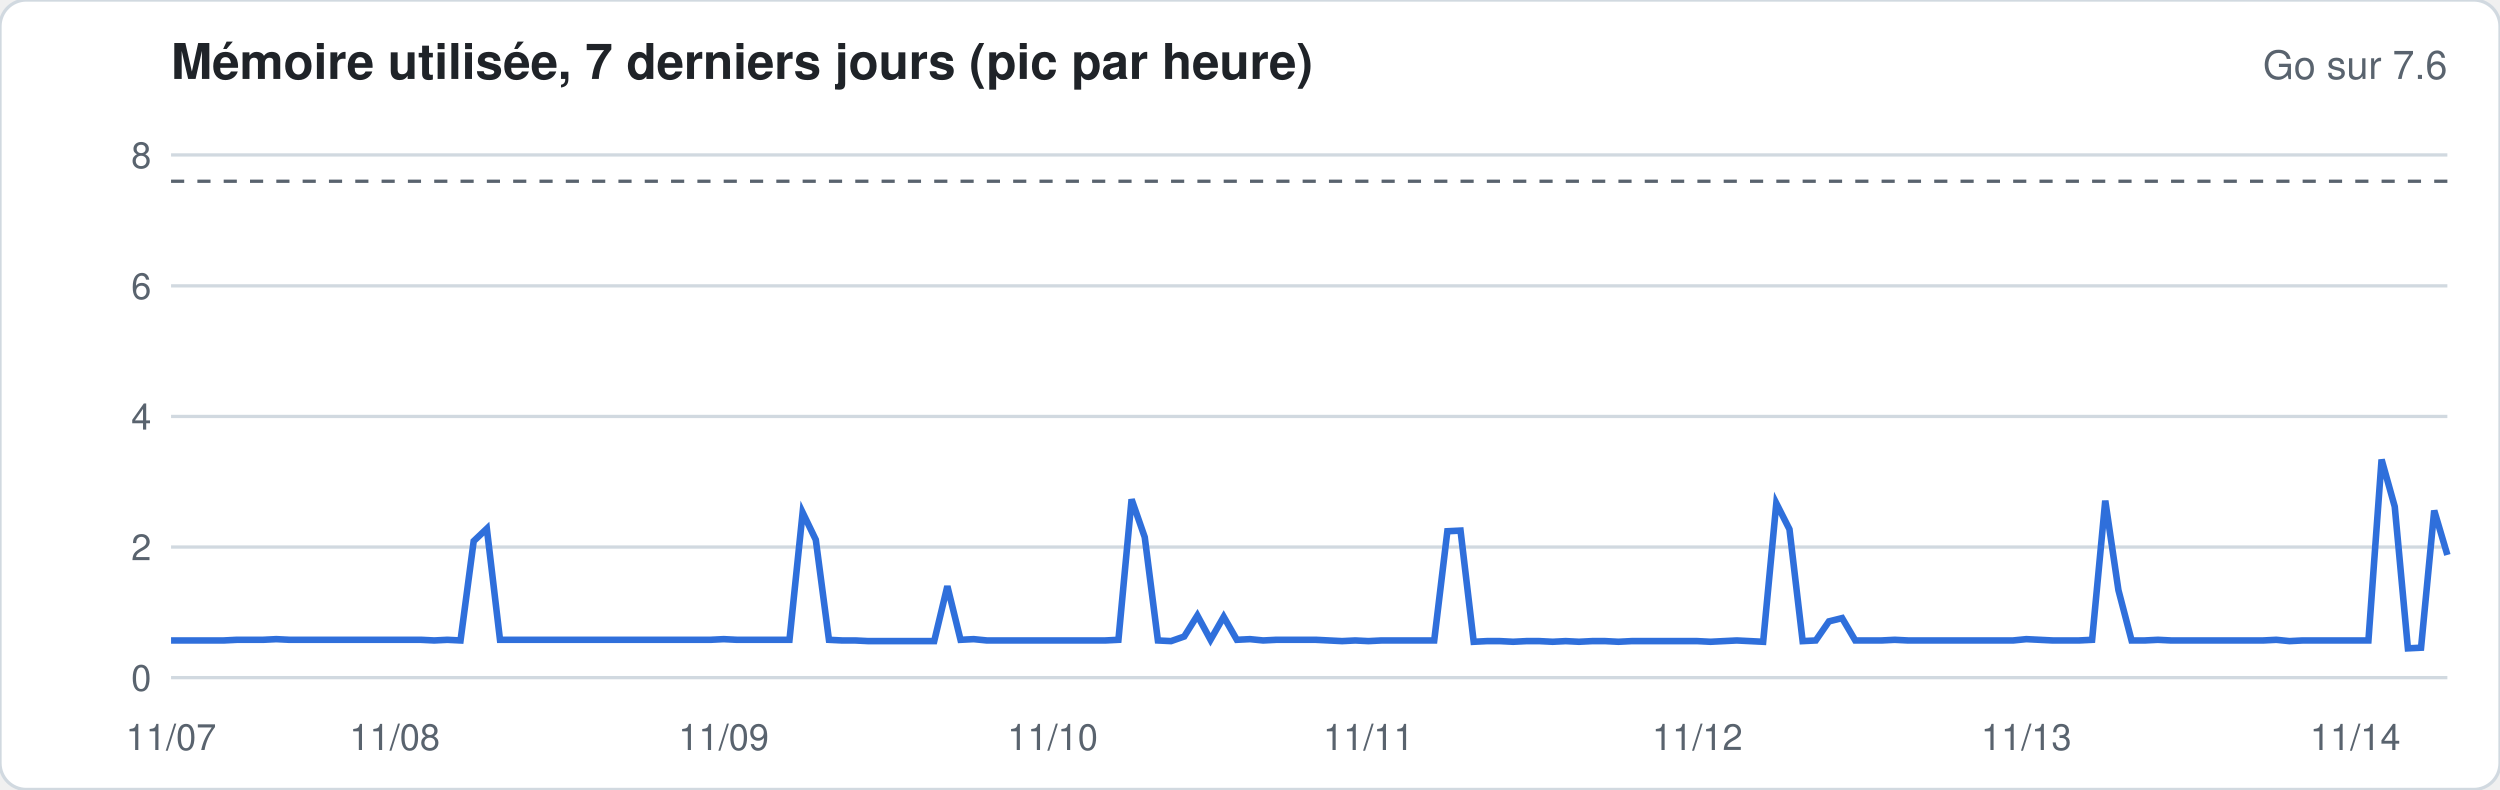
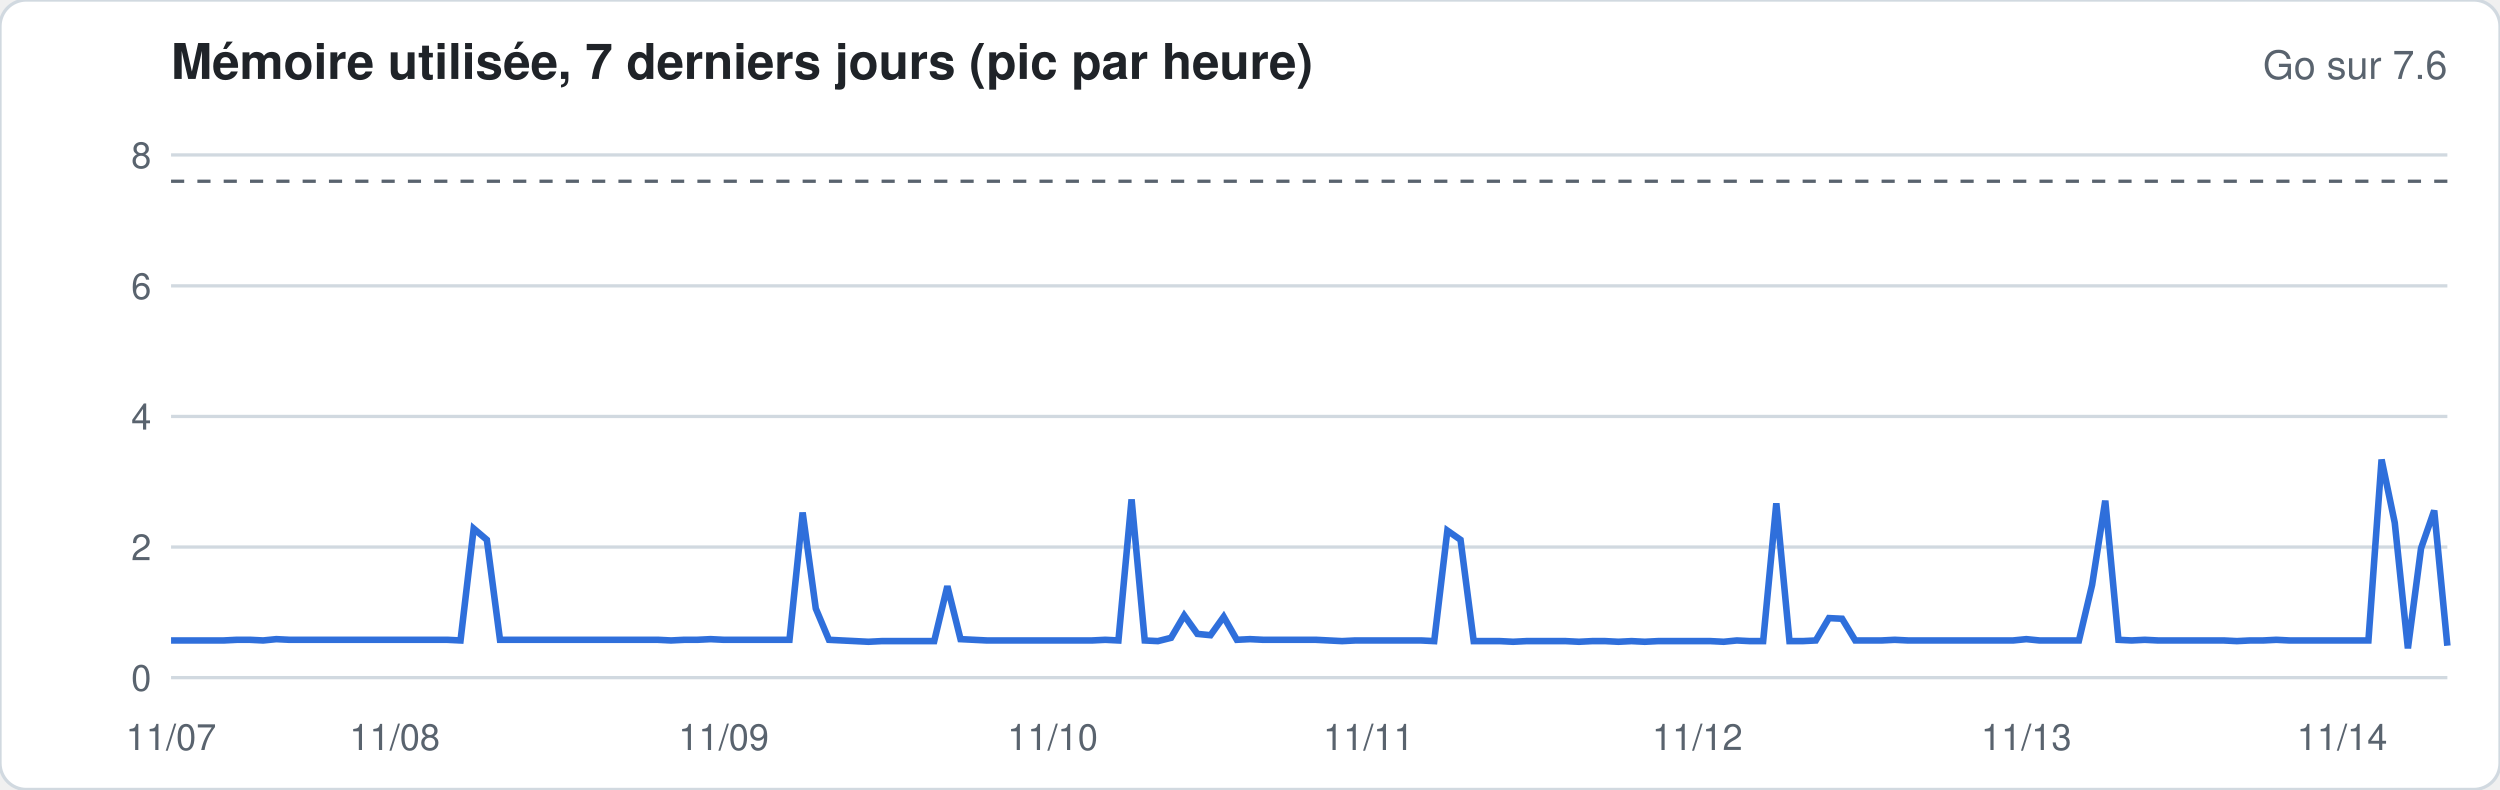
<svg xmlns="http://www.w3.org/2000/svg" width="760" height="240" viewBox="0 0 760 240" font-family="-apple-system,Segoe UI,Helvetica,Arial,sans-serif">
  <rect width="760" height="240" rx="8" fill="#ffffff" stroke="#d1d9e0" />
  <text x="52" y="24" font-size="15" font-weight="600" fill="#1f2328">Mémoire utilisée, 7 derniers jours (pic par heure)</text>
  <text x="744" y="24" font-size="12" fill="#59636e" text-anchor="end">Go sur 7.6</text>
  <line x1="52" x2="744" y1="206.0" y2="206.0" stroke="#d1d9e0" stroke-width="1" />
  <text x="46" y="210.0" font-size="11" fill="#59636e" text-anchor="end">0</text>
  <line x1="52" x2="744" y1="166.3" y2="166.3" stroke="#d1d9e0" stroke-width="1" />
  <text x="46" y="170.3" font-size="11" fill="#59636e" text-anchor="end">2</text>
  <line x1="52" x2="744" y1="126.6" y2="126.6" stroke="#d1d9e0" stroke-width="1" />
  <text x="46" y="130.6" font-size="11" fill="#59636e" text-anchor="end">4</text>
  <line x1="52" x2="744" y1="86.9" y2="86.9" stroke="#d1d9e0" stroke-width="1" />
  <text x="46" y="90.9" font-size="11" fill="#59636e" text-anchor="end">6</text>
  <line x1="52" x2="744" y1="47.1" y2="47.1" stroke="#d1d9e0" stroke-width="1" />
  <text x="46" y="51.1" font-size="11" fill="#59636e" text-anchor="end">8</text>
  <line x1="52" x2="744" y1="55.1" y2="55.1" stroke="#59636e" stroke-dasharray="4 4" />
-   <polyline fill="none" stroke="#2f6fdb" stroke-width="2" points="52.0,194.7 56.0,194.7 60.0,194.7 64.0,194.7 68.0,194.7 72.0,194.5 76.0,194.5 80.0,194.5 84.0,194.3 88.0,194.5 92.0,194.5 96.0,194.5 100.0,194.5 104.0,194.5 108.0,194.5 112.0,194.5 116.0,194.5 120.0,194.5 124.0,194.5 128.0,194.5 132.0,194.7 136.0,194.5 140.0,194.7 144.0,164.5 148.0,160.7 152.0,194.5 156.0,194.5 160.0,194.5 164.0,194.5 168.0,194.5 172.0,194.5 176.0,194.5 180.0,194.5 184.0,194.5 188.0,194.5 192.0,194.5 196.0,194.5 200.0,194.5 204.0,194.5 208.0,194.5 212.0,194.5 216.0,194.5 220.0,194.3 224.0,194.5 228.0,194.5 232.0,194.5 236.0,194.5 240.0,194.5 244.0,155.8 248.0,164.1 252.0,194.5 256.0,194.7 260.0,194.7 264.0,194.9 268.0,194.9 272.0,194.9 276.0,194.9 280.0,194.9 284.0,194.9 288.0,178.2 292.0,194.5 296.0,194.3 300.0,194.7 304.0,194.7 308.0,194.7 312.0,194.7 316.0,194.7 320.0,194.7 324.0,194.7 328.0,194.7 332.0,194.7 336.0,194.7 340.0,194.5 344.0,151.8 348.0,163.3 352.0,194.7 356.0,194.9 360.0,193.5 364.0,187.1 368.0,194.5 372.0,187.5 376.0,194.5 380.0,194.3 384.0,194.7 388.0,194.5 392.0,194.5 396.0,194.5 400.0,194.5 404.0,194.7 408.0,194.9 412.0,194.7 416.0,194.9 420.0,194.7 424.0,194.7 428.0,194.7 432.0,194.7 436.0,194.7 440.0,161.5 444.0,161.3 448.0,195.1 452.0,194.9 456.0,194.9 460.0,195.1 464.0,194.9 468.0,194.9 472.0,195.1 476.0,194.9 480.0,195.1 484.0,194.9 488.0,194.9 492.0,195.1 496.0,194.9 500.0,194.9 504.0,194.9 508.0,194.9 512.0,194.9 516.0,194.9 520.0,195.1 524.0,194.9 528.0,194.7 532.0,194.9 536.0,195.1 540.0,153.0 544.0,160.9 548.0,194.9 552.0,194.7 556.0,188.9 560.0,187.9 564.0,194.7 568.0,194.7 572.0,194.7 576.0,194.5 580.0,194.7 584.0,194.7 588.0,194.7 592.0,194.7 596.0,194.7 600.0,194.7 604.0,194.7 608.0,194.7 612.0,194.7 616.0,194.3 620.0,194.5 624.0,194.7 628.0,194.7 632.0,194.7 636.0,194.5 640.0,152.2 644.0,179.4 648.0,194.7 652.0,194.7 656.0,194.5 660.0,194.7 664.0,194.7 668.0,194.7 672.0,194.7 676.0,194.7 680.0,194.7 684.0,194.7 688.0,194.7 692.0,194.5 696.0,194.9 700.0,194.7 704.0,194.7 708.0,194.7 712.0,194.7 716.0,194.7 720.0,194.7 724.0,139.7 728.0,154.0 732.0,197.1 736.0,196.9 740.0,155.2 744.0,168.7" />
+   <polyline fill="none" stroke="#2f6fdb" stroke-width="2" points="52.0,194.7 56.0,194.7 60.0,194.7 64.0,194.7 68.0,194.7 72.0,194.5 76.0,194.5 80.0,194.7 84.0,194.3 88.0,194.5 92.0,194.5 96.0,194.5 100.0,194.5 104.0,194.5 108.0,194.5 112.0,194.5 116.0,194.5 120.0,194.5 124.0,194.5 128.0,194.5 132.0,194.5 136.0,194.5 140.0,194.7 144.0,160.7 148.0,164.1 152.0,194.5 156.0,194.5 160.0,194.5 164.0,194.5 168.0,194.5 172.0,194.5 176.0,194.5 180.0,194.5 184.0,194.5 188.0,194.5 192.0,194.5 196.0,194.5 200.0,194.5 204.0,194.7 208.0,194.5 212.0,194.5 216.0,194.3 220.0,194.5 224.0,194.5 228.0,194.5 232.0,194.5 236.0,194.5 240.0,194.5 244.0,155.8 248.0,185.0 252.0,194.5 256.0,194.7 260.0,194.9 264.0,195.1 268.0,194.9 272.0,194.9 276.0,194.9 280.0,194.9 284.0,194.9 288.0,178.2 292.0,194.3 296.0,194.5 300.0,194.7 304.0,194.7 308.0,194.7 312.0,194.7 316.0,194.7 320.0,194.7 324.0,194.7 328.0,194.7 332.0,194.7 336.0,194.5 340.0,194.7 344.0,151.8 348.0,194.7 352.0,194.9 356.0,193.9 360.0,187.1 364.0,192.7 368.0,193.1 372.0,187.5 376.0,194.5 380.0,194.3 384.0,194.5 388.0,194.5 392.0,194.5 396.0,194.5 400.0,194.5 404.0,194.7 408.0,194.9 412.0,194.7 416.0,194.7 420.0,194.7 424.0,194.7 428.0,194.7 432.0,194.7 436.0,194.9 440.0,161.3 444.0,164.1 448.0,194.9 452.0,194.9 456.0,194.9 460.0,195.1 464.0,194.9 468.0,194.9 472.0,194.9 476.0,194.9 480.0,195.1 484.0,194.9 488.0,194.9 492.0,195.1 496.0,194.9 500.0,195.1 504.0,194.9 508.0,194.9 512.0,194.9 516.0,194.9 520.0,194.9 524.0,195.1 528.0,194.7 532.0,194.9 536.0,194.9 540.0,153.0 544.0,194.9 548.0,194.9 552.0,194.7 556.0,187.9 560.0,188.1 564.0,194.7 568.0,194.7 572.0,194.7 576.0,194.5 580.0,194.7 584.0,194.7 588.0,194.7 592.0,194.7 596.0,194.7 600.0,194.7 604.0,194.7 608.0,194.7 612.0,194.7 616.0,194.3 620.0,194.7 624.0,194.7 628.0,194.7 632.0,194.7 636.0,177.8 640.0,152.2 644.0,194.5 648.0,194.7 652.0,194.5 656.0,194.7 660.0,194.7 664.0,194.7 668.0,194.7 672.0,194.7 676.0,194.7 680.0,194.9 684.0,194.7 688.0,194.7 692.0,194.5 696.0,194.7 700.0,194.7 704.0,194.7 708.0,194.7 712.0,194.7 716.0,194.7 720.0,194.7 724.0,139.7 728.0,158.9 732.0,197.1 736.0,166.7 740.0,155.2 744.0,196.3" />
  <text x="52.0" y="228" font-size="11" fill="#59636e" text-anchor="middle">11/07</text>
  <text x="120.0" y="228" font-size="11" fill="#59636e" text-anchor="middle">11/08</text>
  <text x="220.0" y="228" font-size="11" fill="#59636e" text-anchor="middle">11/09</text>
  <text x="320.0" y="228" font-size="11" fill="#59636e" text-anchor="middle">11/10</text>
  <text x="416.0" y="228" font-size="11" fill="#59636e" text-anchor="middle">11/11</text>
  <text x="516.0" y="228" font-size="11" fill="#59636e" text-anchor="middle">11/12</text>
  <text x="616.0" y="228" font-size="11" fill="#59636e" text-anchor="middle">11/13</text>
-   <text x="716.0" y="228" font-size="11" fill="#59636e" text-anchor="middle">11/14</text>
+   <text x="712.0" y="228" font-size="11" fill="#59636e" text-anchor="middle">11/14</text>
</svg>
